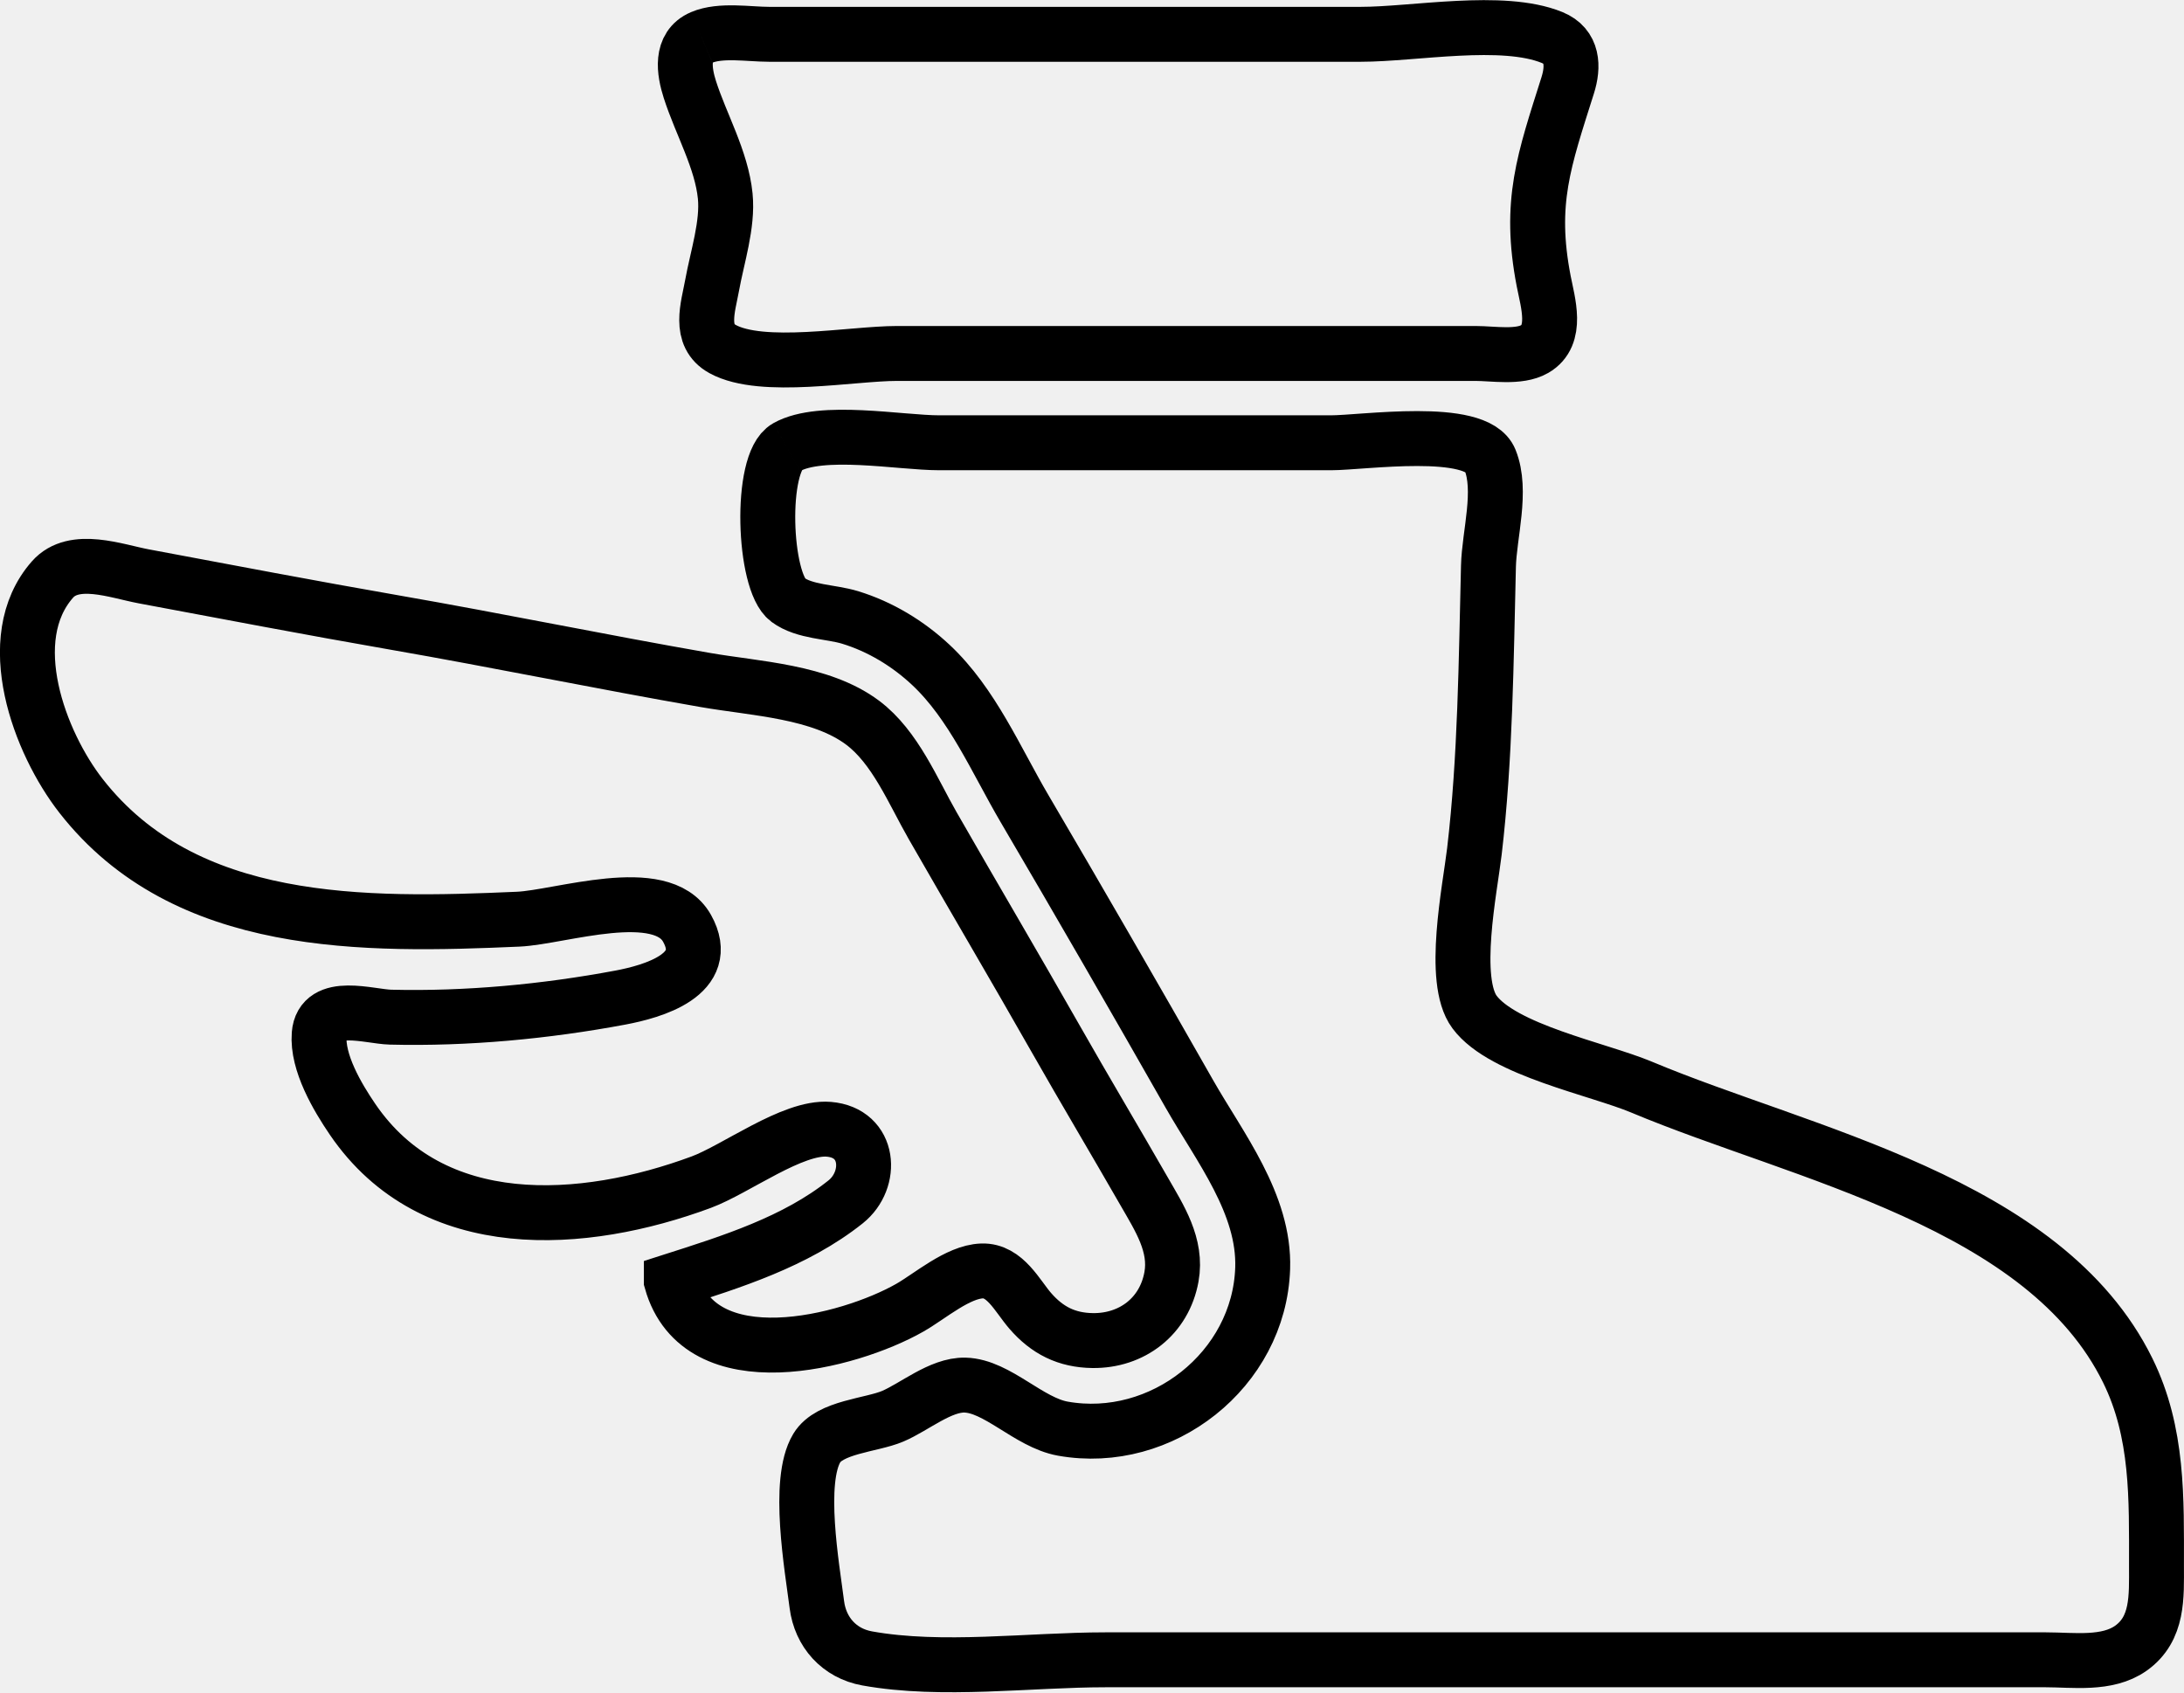
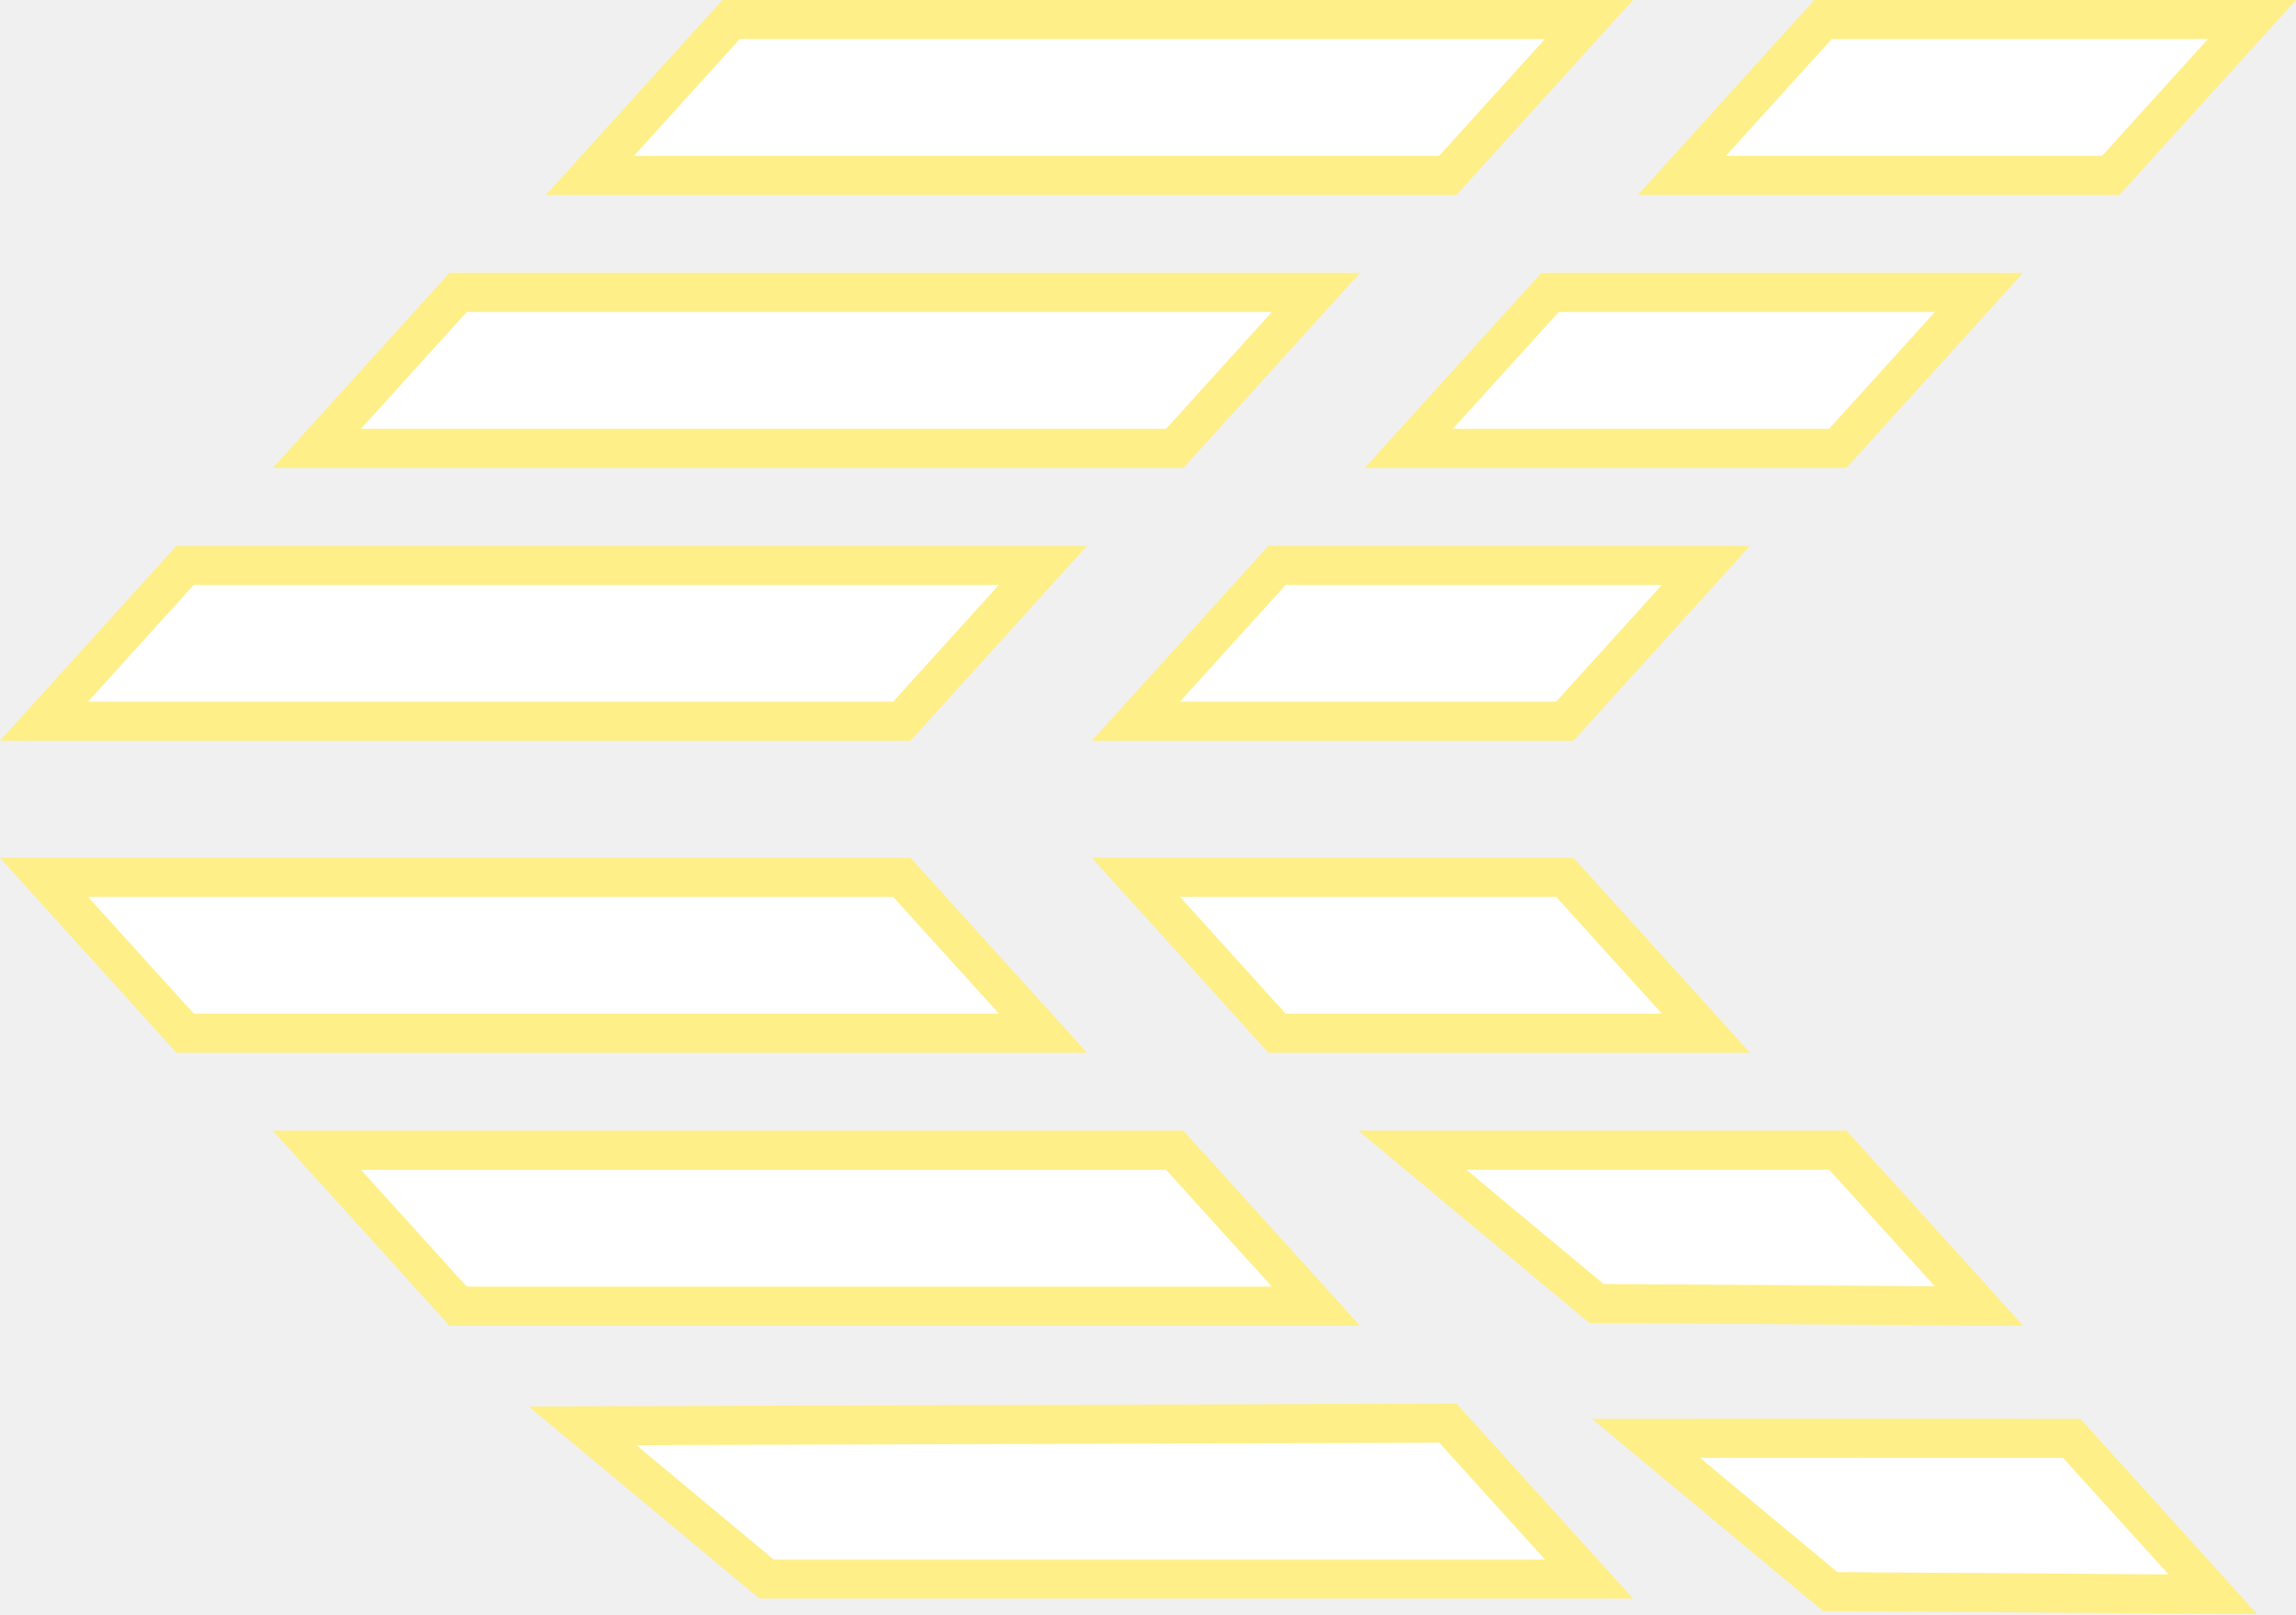
- <svg xmlns="http://www.w3.org/2000/svg" viewBox="0 0 181.059 140.314" version="1.1" id="svg5" xml:space="preserve">
-   <defs id="defs2" />
-   <g id="layer1" transform="translate(-192.6184,-73.14853)">
-     <path style="fill:#020202;fill-opacity:0;stroke:#000000;stroke-width:4.553;stroke-dasharray:none;stroke-opacity:1" d="m 250.783,76.256 c -1.784,0.767 -1.45,2.829 -0.97,4.324 0.92,2.868 2.625,5.797 2.928,8.819 0.238,2.368 -0.669,5.082 -1.088,7.408 -0.325,1.798 -1.159,4.167 0.876,5.282 3.277,1.795 10.72,0.363 14.443,0.363 h 37.042 10.936 c 1.444,0 3.593,0.386 4.892,-0.363 1.971,-1.136 1.094,-3.869 0.752,-5.635 -1.264,-6.533 0.034,-10.033 1.99,-16.228 0.495,-1.568 0.458,-3.255 -1.3,-3.971 -4.111,-1.675 -11.423,-0.262 -15.859,-0.262 h -37.042 -11.994 c -1.679,0 -4.035,-0.414 -5.606,0.262 m 7.056,33.967 c -2.281,1.284 -1.927,11.158 0.101,12.658 1.377,1.019 3.551,0.968 5.153,1.457 2.489,0.76 4.79,2.152 6.689,3.928 3.443,3.219 5.425,7.926 7.779,11.933 4.607,7.844 9.157,15.729 13.655,23.636 2.508,4.408 6.259,9.128 6.081,14.464 -0.282,8.423 -8.39,14.751 -16.565,13.292 -2.833,-0.506 -5.439,-3.545 -8.114,-3.611 -2.026,-0.051 -4.191,1.82 -5.997,2.585 -1.772,0.751 -5.229,0.874 -6.287,2.63 -1.662,2.757 -0.39,9.875 0.002,12.973 0.292,2.305 1.862,4.053 4.168,4.47 6.199,1.119 13.454,0.116 19.756,0.116 h 61.736 16.228 c 2.267,0 5.076,0.431 7.04,-0.954 2.294,-1.617 2.132,-4.313 2.132,-6.808 0,-5.598 0.157,-11.069 -2.383,-16.228 -6.876,-13.96 -26.962,-17.889 -40.303,-23.487 -3.6,-1.511 -11.49,-3.053 -13.849,-6.226 -1.955,-2.63 -0.376,-10.217 -0.01,-13.326 0.911,-7.724 0.973,-15.858 1.164,-23.636 0.065,-2.638 1.161,-6.258 0.135,-8.799 -1.149,-2.844 -10.557,-1.432 -13.193,-1.432 H 270.5 c -3.27,0 -9.792,-1.252 -12.662,0.363 m -9.563,69.135 c 2.342,8.321 14.73,5.075 19.756,2.216 1.695,-0.964 3.985,-2.985 5.997,-3.056 1.911,-0.067 2.928,2.071 3.995,3.304 1.406,1.625 3.029,2.441 5.177,2.468 3.264,0.041 5.946,-2.013 6.536,-5.285 0.474,-2.629 -1.002,-4.88 -2.25,-7.056 -2.436,-4.244 -4.944,-8.446 -7.362,-12.7 -3.355,-5.902 -6.805,-11.75 -10.181,-17.639 -1.639,-2.858 -3.108,-6.517 -5.807,-8.541 -3.484,-2.613 -8.868,-2.816 -13.039,-3.542 -8.6,-1.497 -17.153,-3.266 -25.753,-4.763 -6.948,-1.209 -13.882,-2.535 -20.814,-3.832 -2.265,-0.424 -5.773,-1.77 -7.565,0.268 -4.333,4.928 -1.065,13.536 2.375,17.939 8.632,11.05 23.484,10.775 36.234,10.217 3.484,-0.153 11.871,-3.049 13.999,0.752 2.155,3.85 -2.856,5.247 -5.532,5.749 -6.2,1.162 -12.744,1.776 -19.05,1.621 -1.744,-0.043 -5.695,-1.359 -5.912,1.423 -0.183,2.339 1.512,5.203 2.77,7.049 6.638,9.738 19.169,8.81 28.895,5.211 2.875,-1.064 7.59,-4.636 10.583,-4.388 3.442,0.285 3.673,4.202 1.396,6.018 -4.166,3.321 -9.466,4.972 -14.448,6.565 z" id="path6399" />
+ <svg xmlns="http://www.w3.org/2000/svg" viewBox="0 0 15.577 10.954" version="1.1" id="svg5991" xml:space="preserve">
+   <defs id="defs5988" />
+   <g id="layer1" transform="translate(-133.9768,-139.454)">
+     <g id="g7707" transform="translate(7.811064,24.77993)" />
+     <g id="g6880" transform="translate(33.97678,9.329548)" style="fill:#000000;fill-opacity:0;stroke:#feef88;stroke-opacity:1">
+       <path id="path6882" style="fill:#ffffff;fill-opacity:1;stroke:#feef88;stroke-width:0.265;stroke-opacity:1" d="m 104.96,130.257 -0.479,0.529 -0.479,0.529 h 2.91 2.91 l 0.479,-0.529 0.479,-0.529 h -2.91 z m 7.408,0 -0.479,0.529 -0.479,0.529 h 1.455 1.455 l 0.479,-0.529 0.479,-0.529 h -1.455 z m -9.26,1.852 -0.479,0.529 -0.479,0.529 h 2.91 2.91 l 0.479,-0.529 0.479,-0.529 h -2.91 z m 7.408,0 -0.479,0.529 -0.479,0.529 h 1.455 1.455 l 0.479,-0.529 0.479,-0.529 h -1.455 z m -9.26,1.852 -0.479,0.529 -0.479,0.529 h 2.91 2.91 l 0.479,-0.529 0.479,-0.529 h -2.91 z m 7.408,0 -0.479,0.529 -0.479,0.529 h 1.455 1.455 l 0.479,-0.529 0.479,-0.529 h -1.455 z m -8.366,2.117 0.479,0.529 0.479,0.529 h 2.91 2.91 l -0.479,-0.529 -0.479,-0.529 h -2.91 z m 7.408,0 0.479,0.529 0.479,0.529 h 1.455 1.455 l -0.479,-0.529 -0.479,-0.529 h -1.455 z m 1.876,1.852 0.624,0.52 0.625,0.52 1.298,0.009 1.298,0.009 -0.479,-0.529 -0.479,-0.529 h -1.443 z m -7.432,5.2e-4 0.479,0.529 0.479,0.529 h 2.91 2.91 l -0.479,-0.529 -0.479,-0.529 h -2.91 z m 7.673,1.852 -2.935,0.009 -2.936,0.009 0.625,0.52 0.624,0.52 h 2.79 2.79 l -0.479,-0.529 z" />
+       <path id="path7345" style="fill:#ffffff;fill-opacity:1;stroke:#feef88;stroke-width:0.265;stroke-opacity:1" d="m 112.611,139.885 -1.444,5.2e-4 0.625,0.52 0.625,0.52 1.298,0.009 1.298,0.009 -0.479,-0.529 -0.479,-0.529 z" />
+     </g>
  </g>
</svg>
